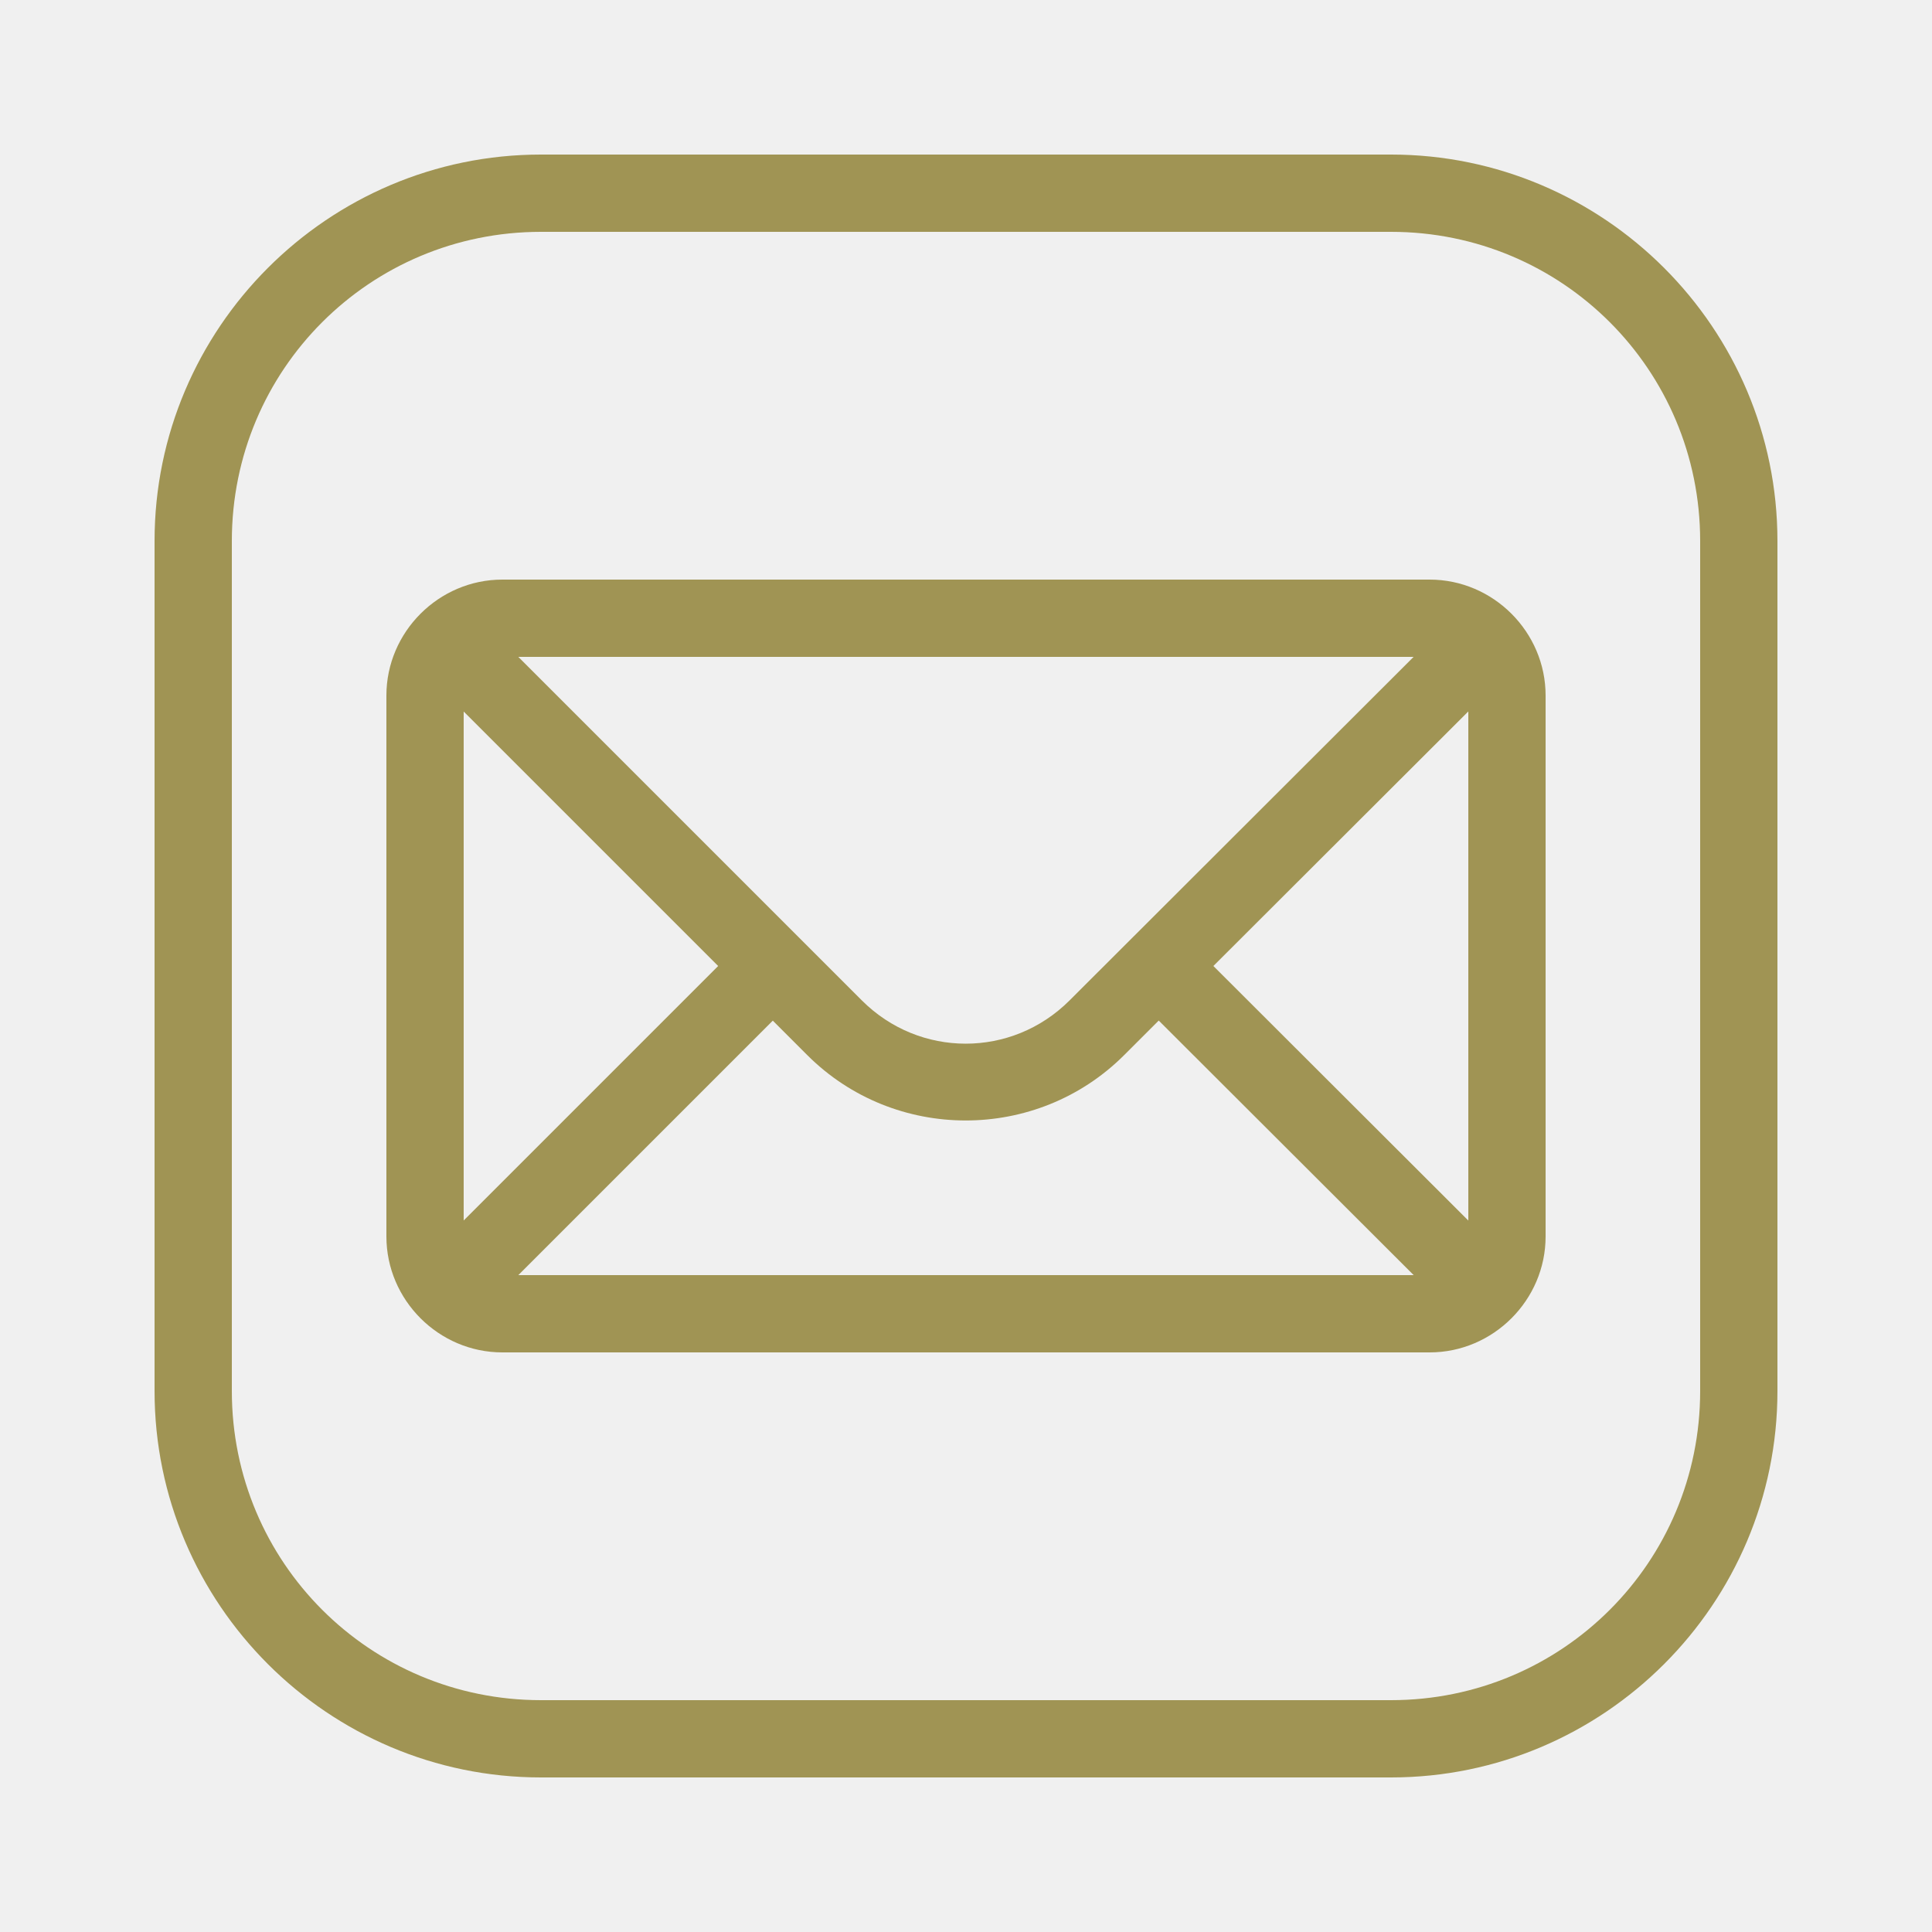
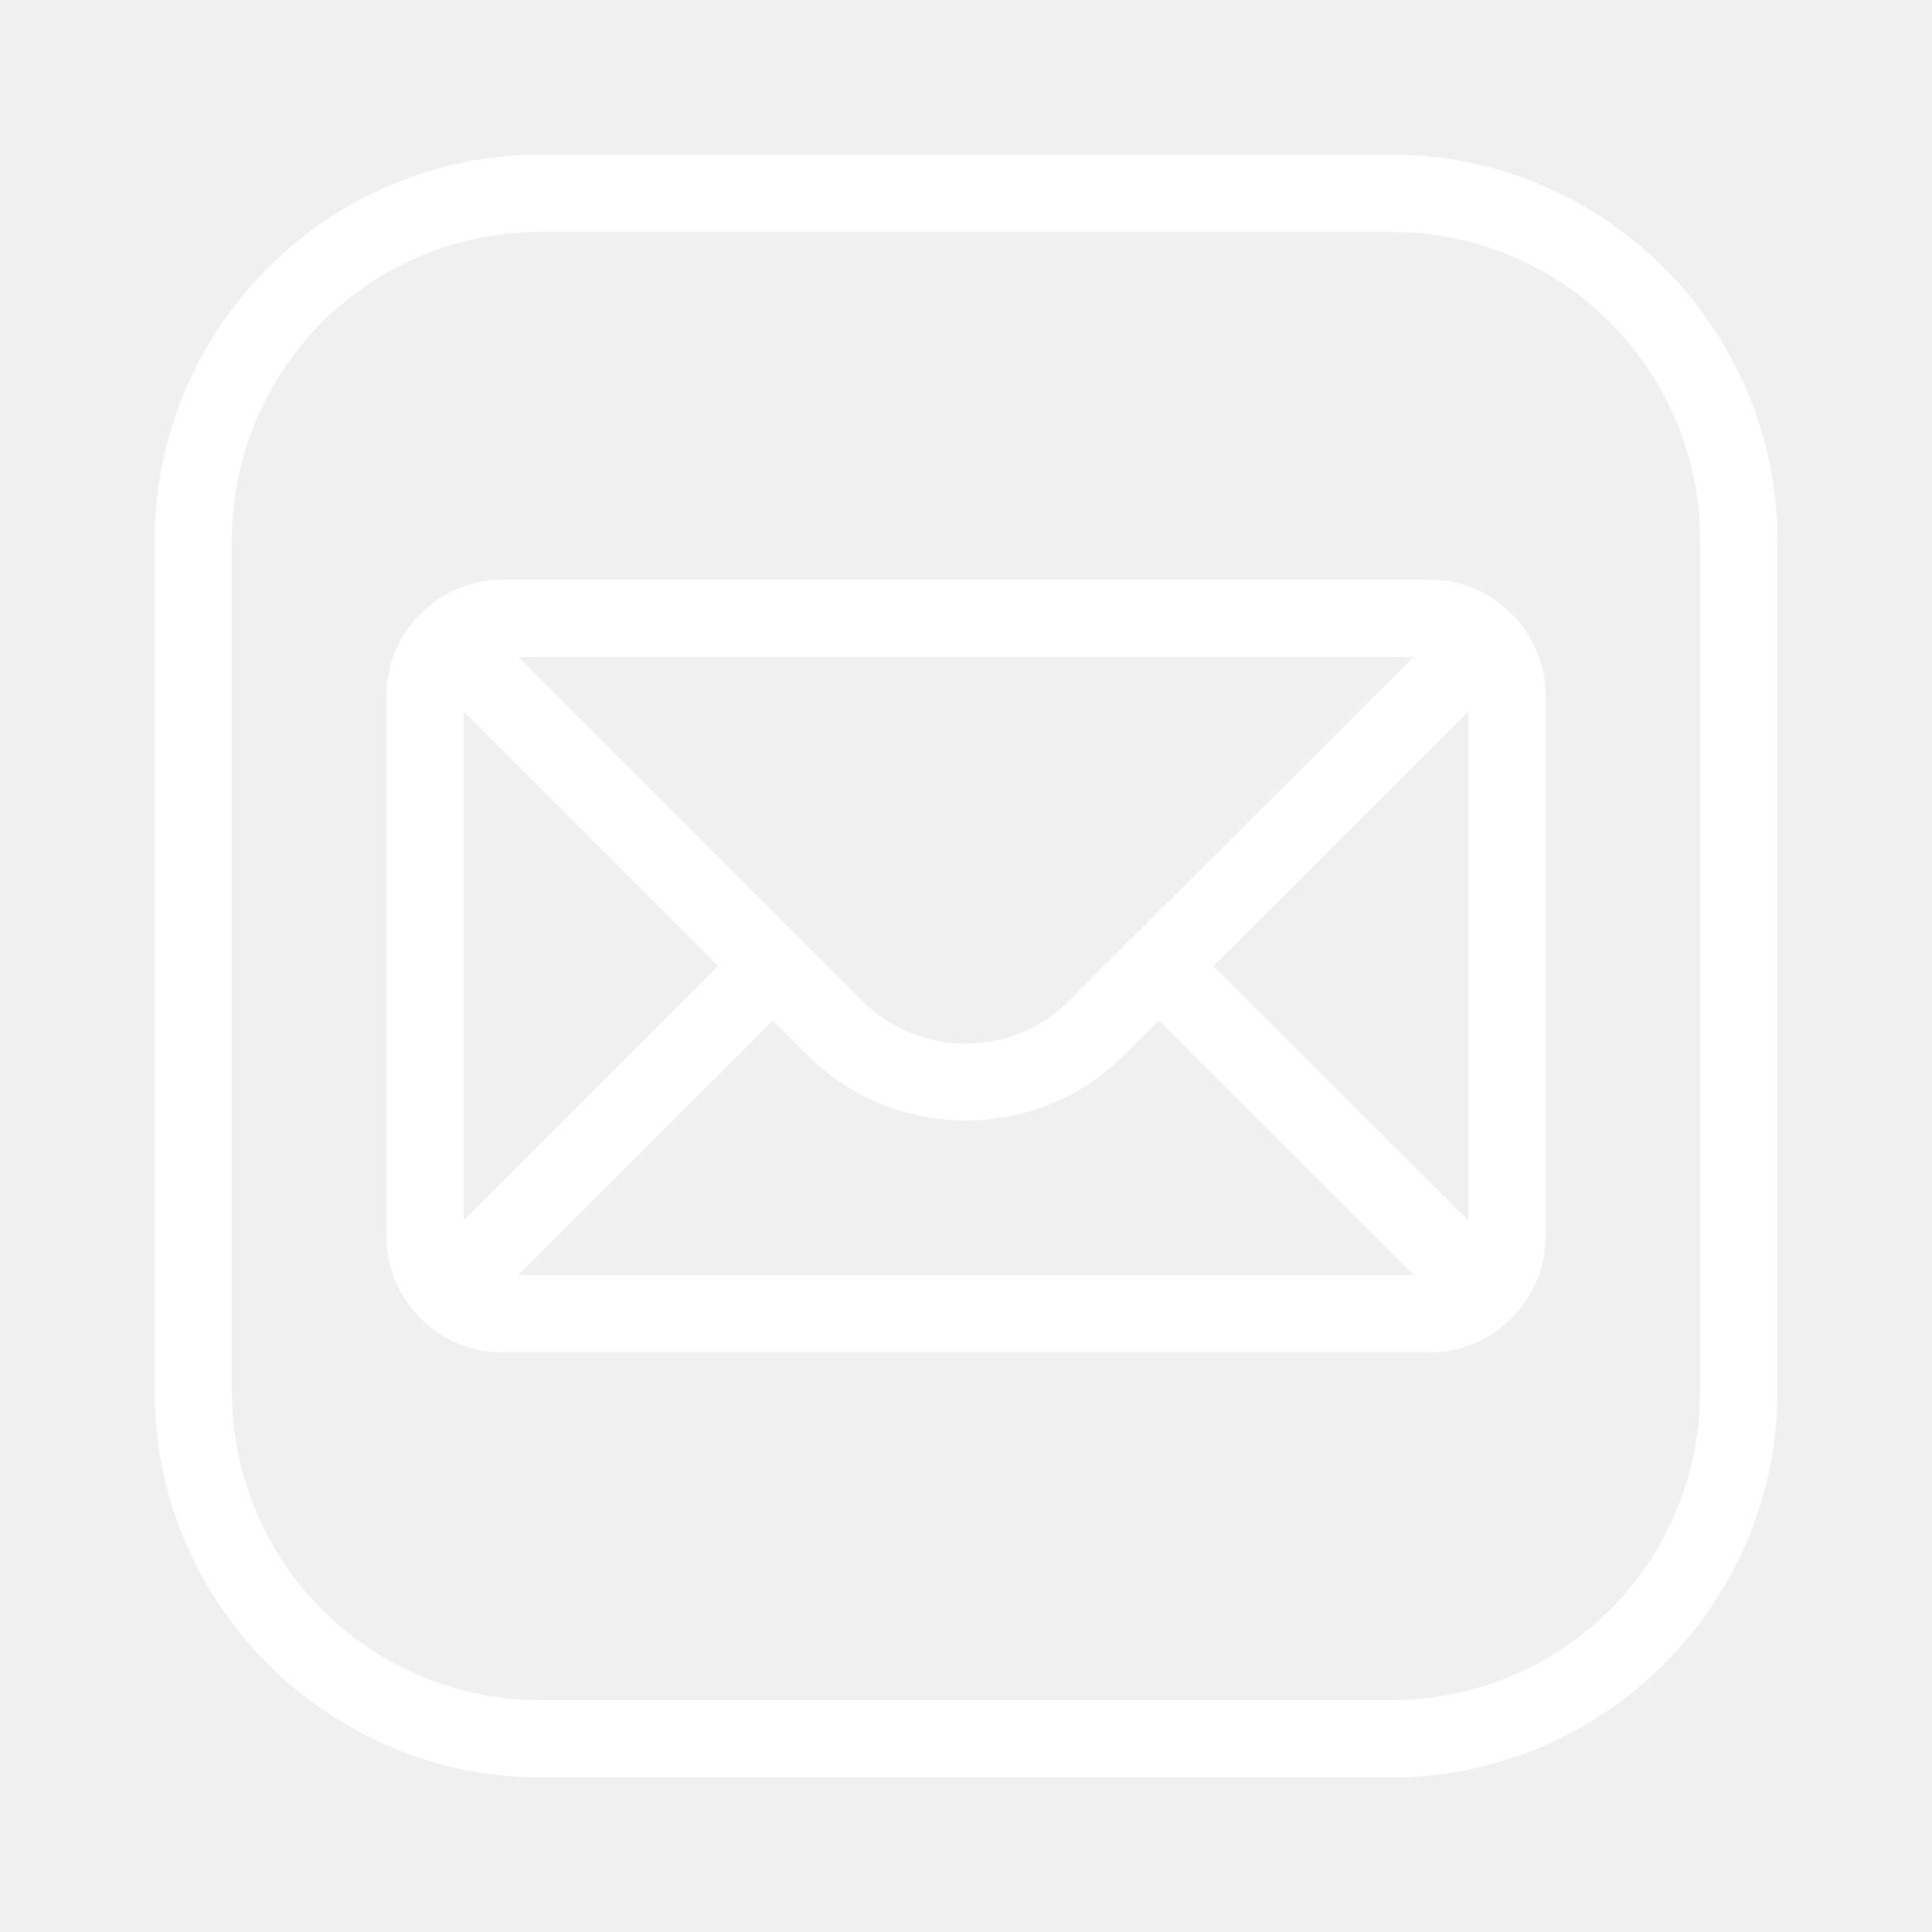
<svg xmlns="http://www.w3.org/2000/svg" viewBox="0 0 50 50" width="50px" height="50px">
-   <path fill="rgb(160, 148, 84)" d="M 14 4 C 8.489 4 4 8.489 4 14 L 4 36 C 4 41.511 8.489 46 14 46 L 36 46 C 41.511 46 46 41.511 46 36 L 46 14 C 46 8.489 41.511 4 36 4 L 14 4 z M 14 6 L 36 6 C 40.431 6 44 9.569 44 14 L 44 36 C 44 40.431 40.431 44 36 44 L 14 44 C 9.569 44 6 40.431 6 36 L 6 14 C 6 9.569 9.569 6 14 6 z M 13 15 C 11.355 15 10 16.355 10 18 L 10 32 C 10 33.645 11.355 35 13 35 L 37 35 C 38.645 35 40 33.645 40 32 L 40 18 C 40 16.355 38.645 15 37 15 L 13 15 z M 13.414 17 L 36.584 17 L 27.678 25.893 C 26.185 27.383 23.797 27.383 22.305 25.891 L 13.414 17 z M 38 18.412 L 38 31.588 L 31.402 25 L 38 18.412 z M 12 18.414 L 18.586 25 L 12 31.586 L 12 18.414 z M 29.988 26.412 L 36.586 33 L 13.414 33 L 20 26.414 L 20.891 27.305 C 23.146 29.561 26.833 29.562 29.09 27.309 L 29.988 26.412 z" />
+   <path fill="white" d="M 14 4 C 8.489 4 4 8.489 4 14 L 4 36 C 4 41.511 8.489 46 14 46 L 36 46 C 41.511 46 46 41.511 46 36 L 46 14 C 46 8.489 41.511 4 36 4 L 14 4 z M 14 6 L 36 6 C 40.431 6 44 9.569 44 14 L 44 36 C 44 40.431 40.431 44 36 44 L 14 44 C 9.569 44 6 40.431 6 36 L 6 14 C 6 9.569 9.569 6 14 6 z M 13 15 C 11.355 15 10 16.355 10 18 L 10 32 C 10 33.645 11.355 35 13 35 L 37 35 C 38.645 35 40 33.645 40 32 L 40 18 C 40 16.355 38.645 15 37 15 L 13 15 z M 13.414 17 L 36.584 17 L 27.678 25.893 C 26.185 27.383 23.797 27.383 22.305 25.891 L 13.414 17 z M 38 18.412 L 38 31.588 L 31.402 25 L 38 18.412 z M 12 18.414 L 18.586 25 L 12 31.586 L 12 18.414 z M 29.988 26.412 L 36.586 33 L 13.414 33 L 20 26.414 L 20.891 27.305 C 23.146 29.561 26.833 29.562 29.09 27.309 L 29.988 26.412 z" />
</svg>
